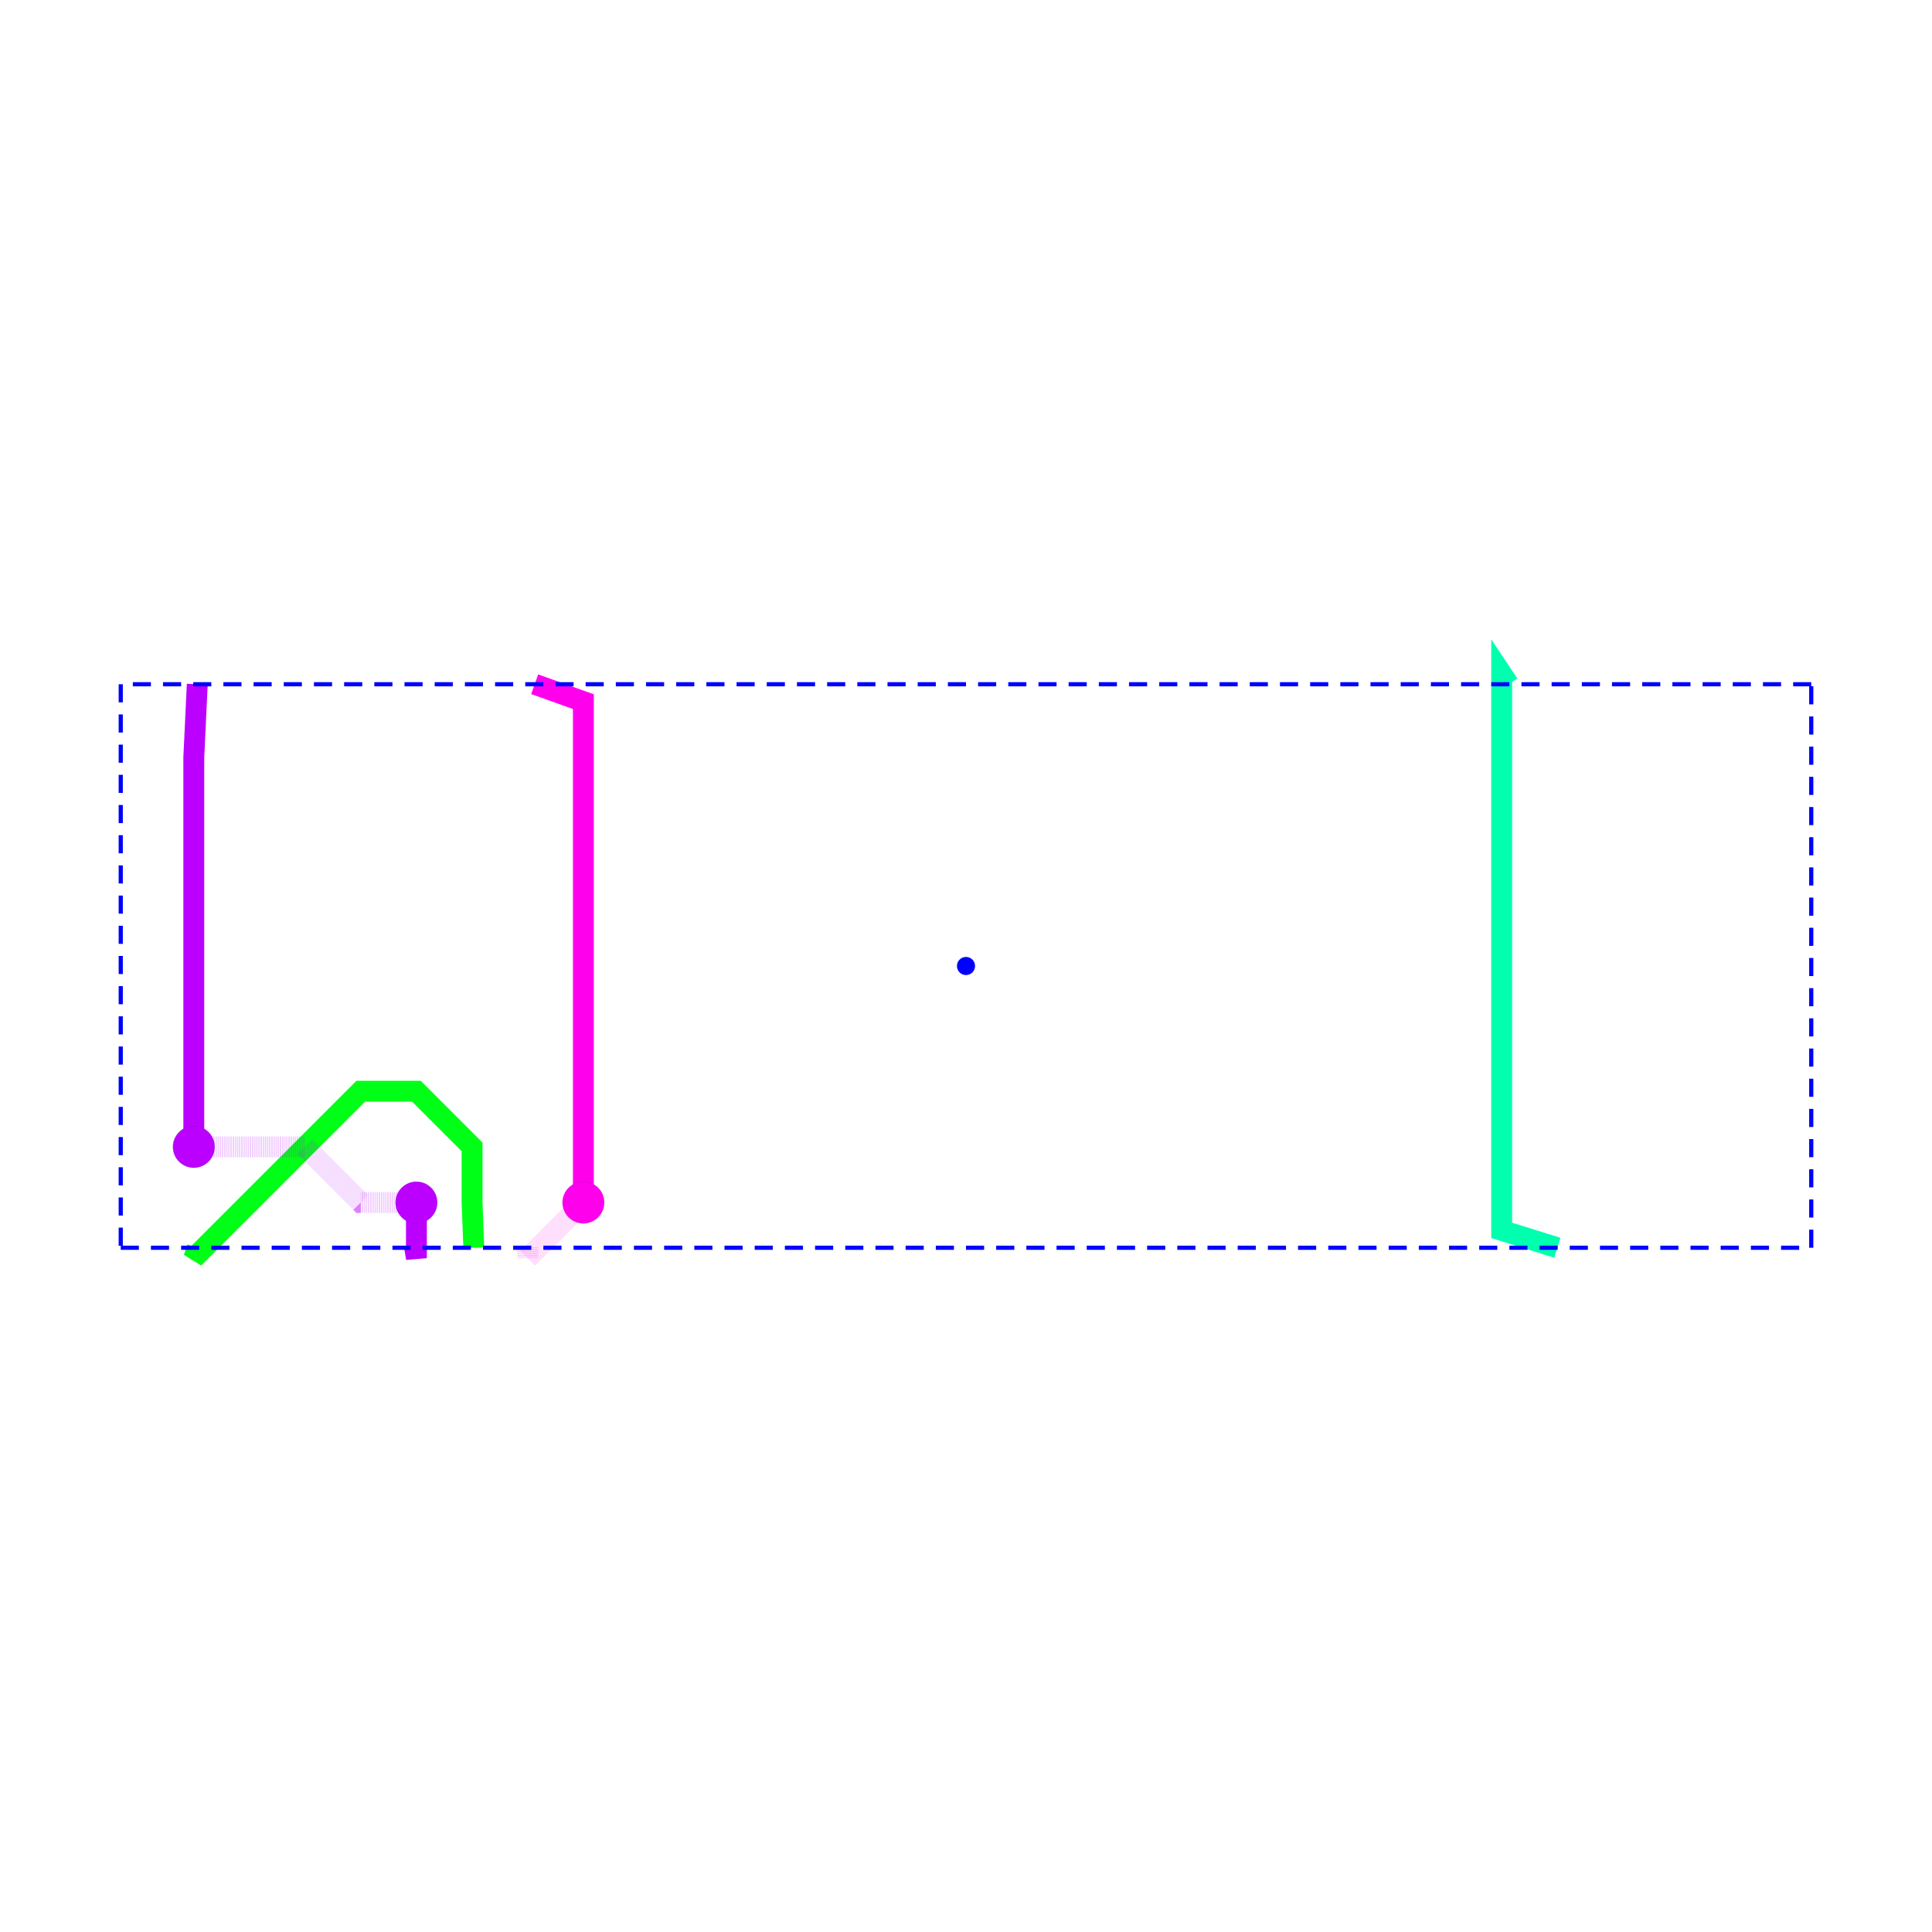
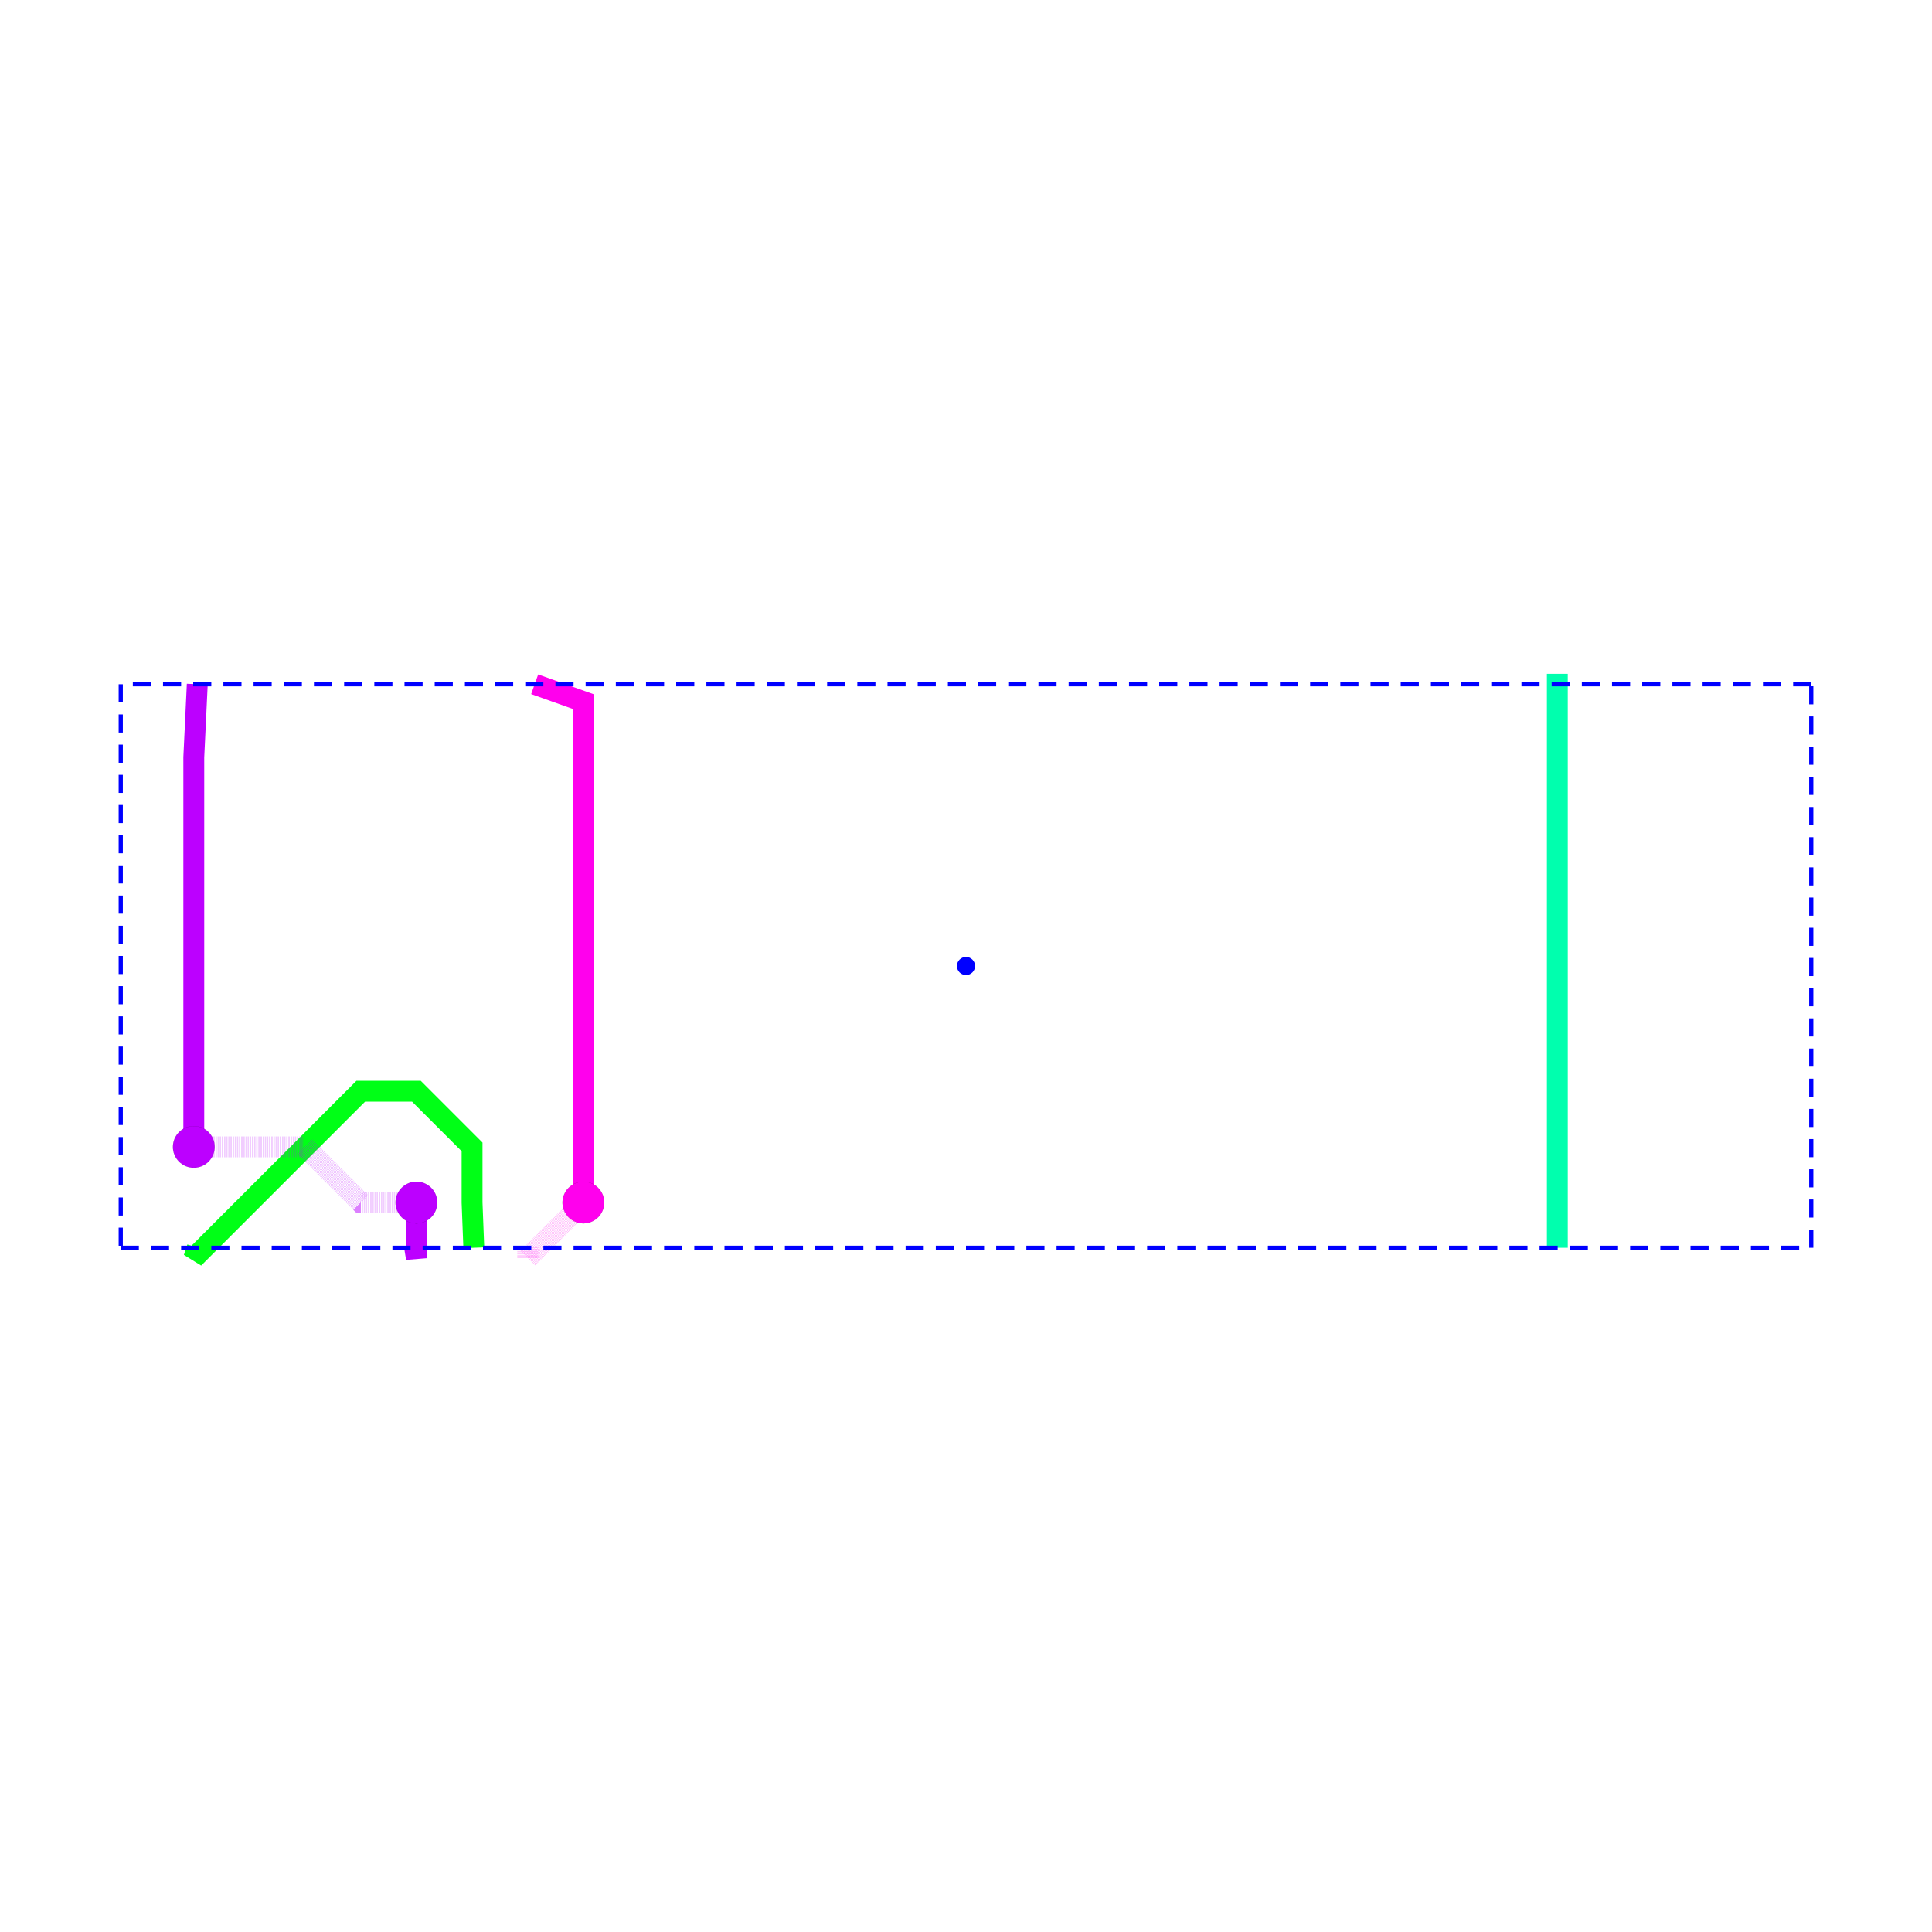
<svg xmlns="http://www.w3.org/2000/svg" width="640" height="640" viewBox="0 0 640 640">
  <rect width="100%" height="100%" fill="white" />
  <g>
    <polyline data-points="-1.7749999999999997,3.4749999999999996 -1.8,3.4000000000000004 -1.4,3.8000000000000003 -0.9999999999999999,4.2 -0.5999999999999999,4.6000000000000005 -0.19999999999999984,4.6000000000000005 0.20000000000000018,4.2 0.20000000000000018,3.8000000000000003 0.21249999999999997,3.4749999999999996" data-type="line" data-label="source_net_4_mst1" points="65.35,413.333 64.198,416.79 82.634,398.354 101.07,379.918 119.506,361.481 137.942,361.481 156.379,379.918 156.379,398.354 156.955,413.333" fill="none" stroke="hsl(125.263, 100%, 50%)" stroke-width="6.914" />
  </g>
  <g>
    <polyline data-points="0.5999999999999999,3.4749999999999996 0.6000000000000001,3.4000000000000004 1,3.8000000000000003" data-type="line" data-label="source_net_1_mst1" points="174.815,413.333 174.815,416.79 193.251,398.354" fill="none" stroke="rgba(255,0,238,0.5)" stroke-width="6.914" stroke-dasharray="0.1 0.3" />
  </g>
  <g>
    <polyline data-points="1,3.8000000000000003 1,4.2 1,4.6000000000000005 1,5.000000000000001 1,5.400000000000001 1,5.800000000000002 1,6.200000000000002 1,6.600000000000002 1,7.000000000000003 1,7.400000000000003 0.6499999999999999,7.525" data-type="line" data-label="source_net_1_mst1" points="193.251,398.354 193.251,379.918 193.251,361.481 193.251,343.045 193.251,324.609 193.251,306.173 193.251,287.737 193.251,269.3 193.251,250.864 193.251,232.428 177.119,226.667" fill="none" stroke="hsl(304.211, 100%, 50%)" stroke-width="6.914" />
  </g>
  <g>
    <polyline data-points="-0.2125,3.4749999999999996 -0.2,3.4000000000000004 -0.2,3.8000000000000003" data-type="line" data-label="source_net_0" points="137.366,413.333 137.942,416.79 137.942,398.354" fill="none" stroke="hsl(284.211, 100%, 50%)" stroke-width="6.914" />
  </g>
  <g>
    <polyline data-points="-0.2,3.8000000000000003 -0.6000000000000001,3.8000000000000003 -1,4.2 -1.4,4.2 -1.7999999999999998,4.2" data-type="line" data-label="source_net_0" points="137.942,398.354 119.506,398.354 101.07,379.918 82.634,379.918 64.198,379.918" fill="none" stroke="rgba(187,0,255,0.5)" stroke-width="6.914" stroke-dasharray="0.1 0.3" />
  </g>
  <g>
    <polyline data-points="-1.7999999999999998,4.2 -1.7999999999999998,4.6000000000000005 -1.7999999999999998,5.000000000000001 -1.7999999999999998,5.400000000000001 -1.7999999999999998,5.800000000000002 -1.7999999999999998,6.200000000000002 -1.7999999999999998,6.600000000000002 -1.7999999999999998,7.000000000000003 -1.7749999999999997,7.525" data-type="line" data-label="source_net_0" points="64.198,379.918 64.198,361.481 64.198,343.045 64.198,324.609 64.198,306.173 64.198,287.737 64.198,269.3 64.198,250.864 65.35,226.667" fill="none" stroke="hsl(284.211, 100%, 50%)" stroke-width="6.914" />
  </g>
  <g>
-     <polyline data-points="7.649999999999999,7.525 7.6000000000000005,7.6000000000000005 7.6000000000000005,7.2 7.6000000000000005,6.8 7.6000000000000005,6.3999999999999995 7.6000000000000005,5.999999999999999 7.6000000000000005,5.599999999999999 7.6000000000000005,5.199999999999998 7.6000000000000005,4.799999999999998 7.6000000000000005,4.399999999999998 7.6000000000000005,3.999999999999998 7.6000000000000005,3.599999999999998 8,3.4749999999999996" data-type="line" data-label="source_net_2_mst0" points="499.753,226.667 497.449,223.21 497.449,241.646 497.449,260.082 497.449,278.519 497.449,296.955 497.449,315.391 497.449,333.827 497.449,352.263 497.449,370.7 497.449,389.136 497.449,407.572 515.885,413.333" fill="none" stroke="hsl(161.053, 100%, 50%)" stroke-width="6.914" />
+     <polyline data-points="8,7.525 8,7.6000000000000005 8,7.2 8,6.8 8,6.3999999999999995 8,5.999999999999999 8,5.599999999999999 8,5.199999999999998 8,4.799999999999998 8,4.399999999999998 8,3.999999999999998 8,3.4749999999999996" data-type="line" data-label="source_net_2_mst0" points="515.885,226.667 515.885,223.21 515.885,241.646 515.885,260.082 515.885,278.519 515.885,296.955 515.885,315.391 515.885,333.827 515.885,352.263 515.885,370.7 515.885,389.136 515.885,413.333" fill="none" stroke="hsl(161.053, 100%, 50%)" stroke-width="6.914" />
  </g>
  <g>
    <polyline data-points="-2.3249999999999993,3.475 9.825,3.475" data-type="line" data-label="hd_node_marker node: cmn_2 status: solved solver: SingleHighDensityRouteSolver6_VertHorzLayer_FutureCost iterations: 58 routes: 4 nodePf: 0.04137962777404517 portPoints: 8" points="40,413.333 600,413.333" fill="none" stroke="blue" stroke-width="1.383" stroke-dasharray="6, 4" />
  </g>
  <g>
    <polyline data-points="9.825,3.475 9.825,7.525" data-type="line" data-label="hd_node_marker node: cmn_2 status: solved solver: SingleHighDensityRouteSolver6_VertHorzLayer_FutureCost iterations: 58 routes: 4 nodePf: 0.04137962777404517 portPoints: 8" points="600,413.333 600,226.667" fill="none" stroke="blue" stroke-width="1.383" stroke-dasharray="6, 4" />
  </g>
  <g>
    <polyline data-points="9.825,7.525 -2.3249999999999993,7.525" data-type="line" data-label="hd_node_marker node: cmn_2 status: solved solver: SingleHighDensityRouteSolver6_VertHorzLayer_FutureCost iterations: 58 routes: 4 nodePf: 0.04137962777404517 portPoints: 8" points="600,226.667 40,226.667" fill="none" stroke="blue" stroke-width="1.383" stroke-dasharray="6, 4" />
  </g>
  <g>
    <polyline data-points="-2.3249999999999993,7.525 -2.3249999999999993,3.475" data-type="line" data-label="hd_node_marker node: cmn_2 status: solved solver: SingleHighDensityRouteSolver6_VertHorzLayer_FutureCost iterations: 58 routes: 4 nodePf: 0.04137962777404517 portPoints: 8" points="40,226.667 40,413.333" fill="none" stroke="blue" stroke-width="1.383" stroke-dasharray="6, 4" />
  </g>
  <circle data-type="circle" data-label="" data-x="1" data-y="3.8000000000000003" cx="193.251" cy="398.354" r="6.914" fill="hsl(304.211, 100%, 50%)" stroke="black" stroke-width="0.022" />
  <circle data-type="circle" data-label="" data-x="-0.2" data-y="3.8000000000000003" cx="137.942" cy="398.354" r="6.914" fill="hsl(284.211, 100%, 50%)" stroke="black" stroke-width="0.022" />
  <circle data-type="circle" data-label="" data-x="-1.7999999999999998" data-y="4.2" cx="64.198" cy="379.918" r="6.914" fill="hsl(284.211, 100%, 50%)" stroke="black" stroke-width="0.022" />
  <g>
    <circle data-type="point" data-label="hd_node_marker node: cmn_2 status: solved solver: SingleHighDensityRouteSolver6_VertHorzLayer_FutureCost iterations: 58 routes: 4 nodePf: 0.04137962777404517 portPoints: 8" data-x="3.75" data-y="5.5" cx="320" cy="320" r="3" fill="blue" />
  </g>
  <g id="crosshair" style="display: none">
    <line id="crosshair-h" y1="0" y2="640" stroke="#666" stroke-width="0.5" />
    <line id="crosshair-v" x1="0" x2="640" stroke="#666" stroke-width="0.5" />
    <text id="coordinates" font-family="monospace" font-size="12" fill="#666" />
  </g>
</svg>
